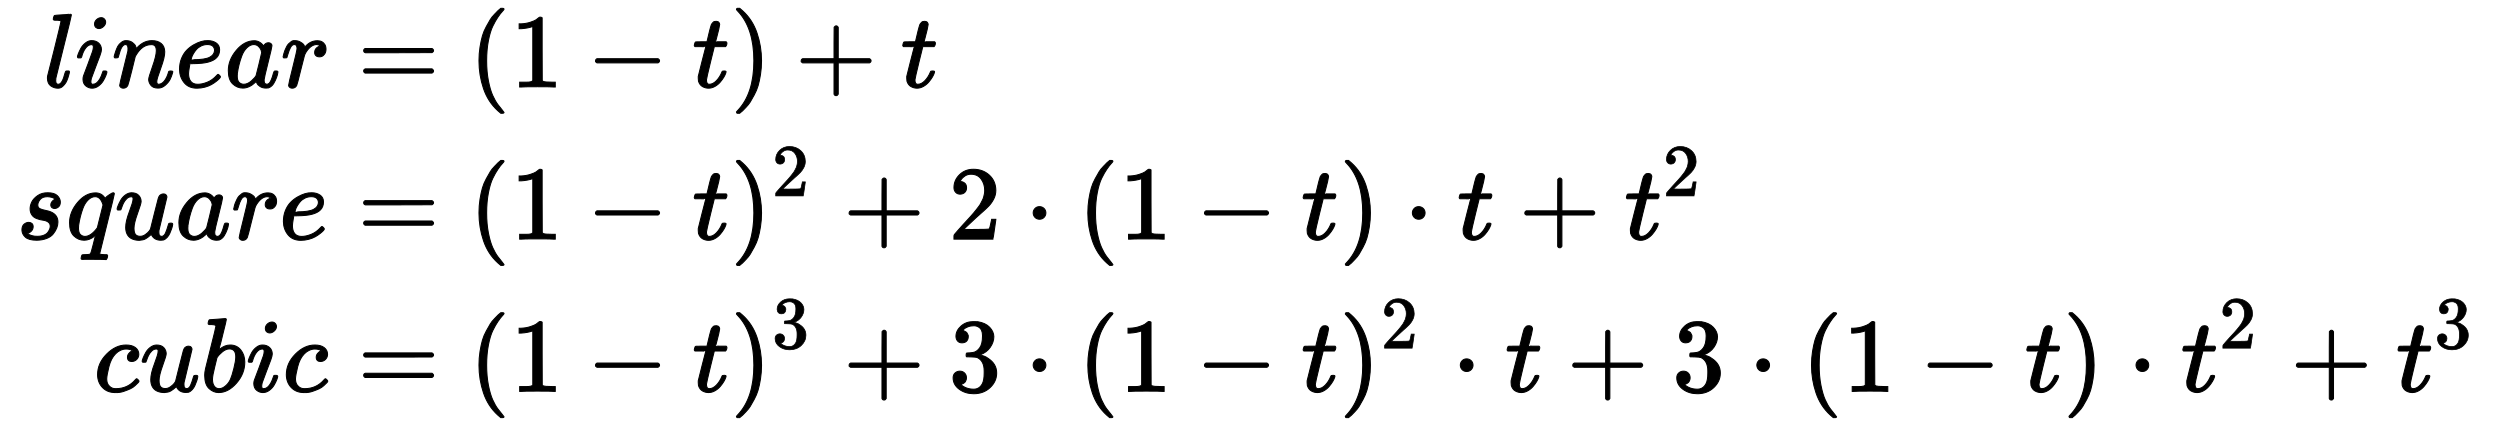
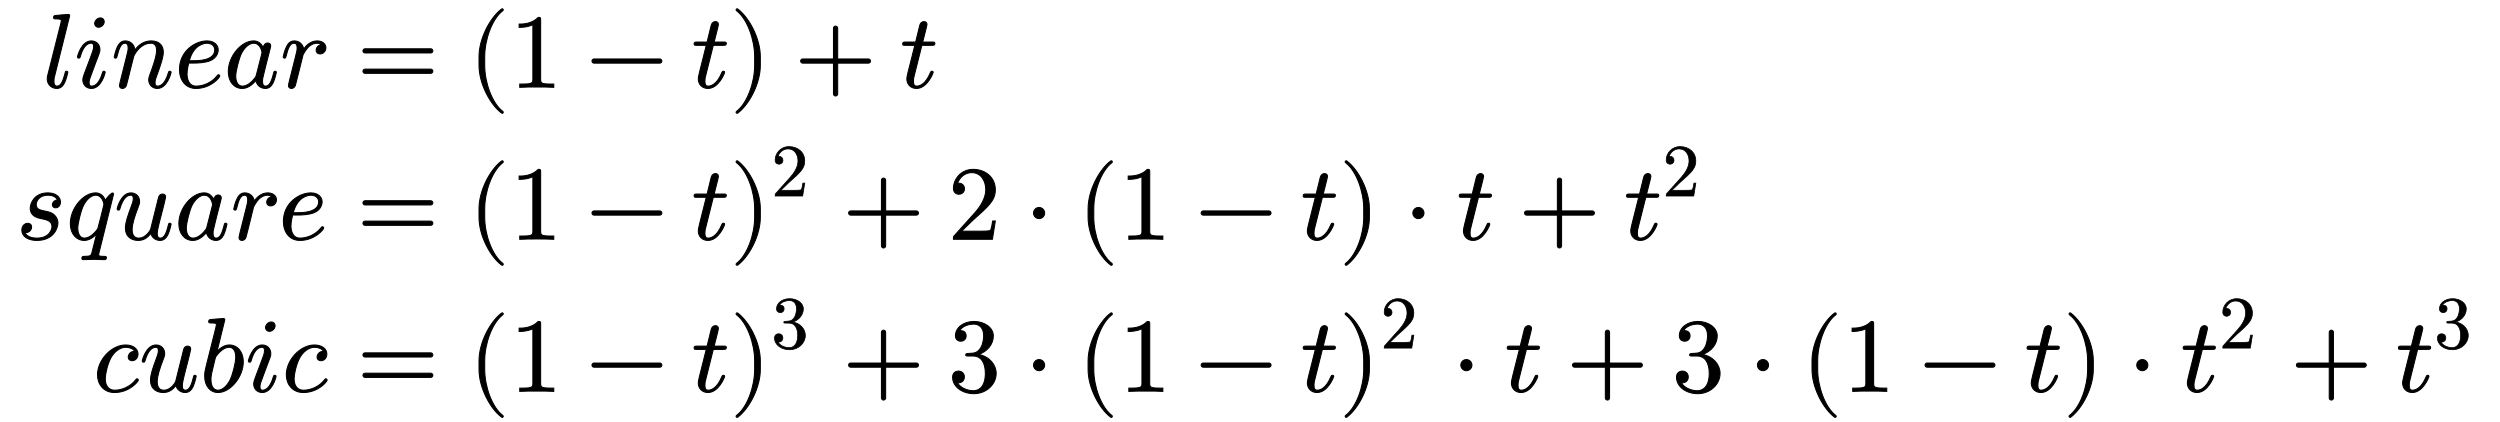
- <svg xmlns="http://www.w3.org/2000/svg" xmlns:xlink="http://www.w3.org/1999/xlink" width="55.333ex" height="9.333ex" style="vertical-align: -4.167ex; margin-left: 0ex; margin-right: 0ex; margin-bottom: 1px; margin-top: 1px;" viewBox="0 -2244.8 23826.9 3989.7">
+ <svg xmlns="http://www.w3.org/2000/svg" xmlns:xlink="http://www.w3.org/1999/xlink" width="55.333ex" height="9.333ex" style="vertical-align: -4ex; margin-left: 0ex; margin-right: 0ex; margin-bottom: 1px; margin-top: 1px;" viewBox="0 -2241.8 23818.9 3983.7">
  <defs>
-     <path stroke-width="10" id="E1-MJMATHI-6C" d="M117 59Q117 26 142 26Q179 26 205 131Q211 151 215 152Q217 153 225 153H229Q238 153 241 153T246 151T248 144Q247 138 245 128T234 90T214 43T183 6T137 -11Q101 -11 70 11T38 85Q38 97 39 102L104 360Q167 615 167 623Q167 626 166 628T162 632T157 634T149 635T141 636T132 637T122 637Q112 637 109 637T101 638T95 641T94 647Q94 649 96 661Q101 680 107 682T179 688Q194 689 213 690T243 693T254 694Q266 694 266 686Q266 675 193 386T118 83Q118 81 118 75T117 65V59Z" />
-     <path stroke-width="10" id="E1-MJMATHI-69" d="M184 600Q184 624 203 642T247 661Q265 661 277 649T290 619Q290 596 270 577T226 557Q211 557 198 567T184 600ZM21 287Q21 295 30 318T54 369T98 420T158 442Q197 442 223 419T250 357Q250 340 236 301T196 196T154 83Q149 61 149 51Q149 26 166 26Q175 26 185 29T208 43T235 78T260 137Q263 149 265 151T282 153Q302 153 302 143Q302 135 293 112T268 61T223 11T161 -11Q129 -11 102 10T74 74Q74 91 79 106T122 220Q160 321 166 341T173 380Q173 404 156 404H154Q124 404 99 371T61 287Q60 286 59 284T58 281T56 279T53 278T49 278T41 278H27Q21 284 21 287Z" />
-     <path stroke-width="10" id="E1-MJMATHI-6E" d="M21 287Q22 293 24 303T36 341T56 388T89 425T135 442Q171 442 195 424T225 390T231 369Q231 367 232 367L243 378Q304 442 382 442Q436 442 469 415T503 336T465 179T427 52Q427 26 444 26Q450 26 453 27Q482 32 505 65T540 145Q542 153 560 153Q580 153 580 145Q580 144 576 130Q568 101 554 73T508 17T439 -10Q392 -10 371 17T350 73Q350 92 386 193T423 345Q423 404 379 404H374Q288 404 229 303L222 291L189 157Q156 26 151 16Q138 -11 108 -11Q95 -11 87 -5T76 7T74 17Q74 30 112 180T152 343Q153 348 153 366Q153 405 129 405Q91 405 66 305Q60 285 60 284Q58 278 41 278H27Q21 284 21 287Z" />
-     <path stroke-width="10" id="E1-MJMATHI-65" d="M39 168Q39 225 58 272T107 350T174 402T244 433T307 442H310Q355 442 388 420T421 355Q421 265 310 237Q261 224 176 223Q139 223 138 221Q138 219 132 186T125 128Q125 81 146 54T209 26T302 45T394 111Q403 121 406 121Q410 121 419 112T429 98T420 82T390 55T344 24T281 -1T205 -11Q126 -11 83 42T39 168ZM373 353Q367 405 305 405Q272 405 244 391T199 357T170 316T154 280T149 261Q149 260 169 260Q282 260 327 284T373 353Z" />
-     <path stroke-width="10" id="E1-MJMATHI-61" d="M33 157Q33 258 109 349T280 441Q331 441 370 392Q386 422 416 422Q429 422 439 414T449 394Q449 381 412 234T374 68Q374 43 381 35T402 26Q411 27 422 35Q443 55 463 131Q469 151 473 152Q475 153 483 153H487Q506 153 506 144Q506 138 501 117T481 63T449 13Q436 0 417 -8Q409 -10 393 -10Q359 -10 336 5T306 36L300 51Q299 52 296 50Q294 48 292 46Q233 -10 172 -10Q117 -10 75 30T33 157ZM351 328Q351 334 346 350T323 385T277 405Q242 405 210 374T160 293Q131 214 119 129Q119 126 119 118T118 106Q118 61 136 44T179 26Q217 26 254 59T298 110Q300 114 325 217T351 328Z" />
-     <path stroke-width="10" id="E1-MJMATHI-72" d="M21 287Q22 290 23 295T28 317T38 348T53 381T73 411T99 433T132 442Q161 442 183 430T214 408T225 388Q227 382 228 382T236 389Q284 441 347 441H350Q398 441 422 400Q430 381 430 363Q430 333 417 315T391 292T366 288Q346 288 334 299T322 328Q322 376 378 392Q356 405 342 405Q286 405 239 331Q229 315 224 298T190 165Q156 25 151 16Q138 -11 108 -11Q95 -11 87 -5T76 7T74 17Q74 30 114 189T154 366Q154 405 128 405Q107 405 92 377T68 316T57 280Q55 278 41 278H27Q21 284 21 287Z" />
-     <path stroke-width="10" id="E1-MJMAIN-3D" d="M56 347Q56 360 70 367H707Q722 359 722 347Q722 336 708 328L390 327H72Q56 332 56 347ZM56 153Q56 168 72 173H708Q722 163 722 153Q722 140 707 133H70Q56 140 56 153Z" />
-     <path stroke-width="10" id="E1-MJMAIN-28" d="M94 250Q94 319 104 381T127 488T164 576T202 643T244 695T277 729T302 750H315H319Q333 750 333 741Q333 738 316 720T275 667T226 581T184 443T167 250T184 58T225 -81T274 -167T316 -220T333 -241Q333 -250 318 -250H315H302L274 -226Q180 -141 137 -14T94 250Z" />
-     <path stroke-width="10" id="E1-MJMAIN-31" d="M213 578L200 573Q186 568 160 563T102 556H83V602H102Q149 604 189 617T245 641T273 663Q275 666 285 666Q294 666 302 660V361L303 61Q310 54 315 52T339 48T401 46H427V0H416Q395 3 257 3Q121 3 100 0H88V46H114Q136 46 152 46T177 47T193 50T201 52T207 57T213 61V578Z" />
-     <path stroke-width="10" id="E1-MJMAIN-2212" d="M84 237T84 250T98 270H679Q694 262 694 250T679 230H98Q84 237 84 250Z" />
-     <path stroke-width="10" id="E1-MJMATHI-74" d="M26 385Q19 392 19 395Q19 399 22 411T27 425Q29 430 36 430T87 431H140L159 511Q162 522 166 540T173 566T179 586T187 603T197 615T211 624T229 626Q247 625 254 615T261 596Q261 589 252 549T232 470L222 433Q222 431 272 431H323Q330 424 330 420Q330 398 317 385H210L174 240Q135 80 135 68Q135 26 162 26Q197 26 230 60T283 144Q285 150 288 151T303 153H307Q322 153 322 145Q322 142 319 133Q314 117 301 95T267 48T216 6T155 -11Q125 -11 98 4T59 56Q57 64 57 83V101L92 241Q127 382 128 383Q128 385 77 385H26Z" />
-     <path stroke-width="10" id="E1-MJMAIN-29" d="M60 749L64 750Q69 750 74 750H86L114 726Q208 641 251 514T294 250Q294 182 284 119T261 12T224 -76T186 -143T145 -194T113 -227T90 -246Q87 -249 86 -250H74Q66 -250 63 -250T58 -247T55 -238Q56 -237 66 -225Q221 -64 221 250T66 725Q56 737 55 738Q55 746 60 749Z" />
-     <path stroke-width="10" id="E1-MJMAIN-2B" d="M56 237T56 250T70 270H369V420L370 570Q380 583 389 583Q402 583 409 568V270H707Q722 262 722 250T707 230H409V-68Q401 -82 391 -82H389H387Q375 -82 369 -68V230H70Q56 237 56 250Z" />
-     <path stroke-width="10" id="E1-MJMATHI-73" d="M131 289Q131 321 147 354T203 415T300 442Q362 442 390 415T419 355Q419 323 402 308T364 292Q351 292 340 300T328 326Q328 342 337 354T354 372T367 378Q368 378 368 379Q368 382 361 388T336 399T297 405Q249 405 227 379T204 326Q204 301 223 291T278 274T330 259Q396 230 396 163Q396 135 385 107T352 51T289 7T195 -10Q118 -10 86 19T53 87Q53 126 74 143T118 160Q133 160 146 151T160 120Q160 94 142 76T111 58Q109 57 108 57T107 55Q108 52 115 47T146 34T201 27Q237 27 263 38T301 66T318 97T323 122Q323 150 302 164T254 181T195 196T148 231Q131 256 131 289Z" />
-     <path stroke-width="10" id="E1-MJMATHI-71" d="M33 157Q33 258 109 349T280 441Q340 441 372 389Q373 390 377 395T388 406T404 418Q438 442 450 442Q454 442 457 439T460 434Q460 425 391 149Q320 -135 320 -139Q320 -147 365 -148H390Q396 -156 396 -157T393 -175Q389 -188 383 -194H370Q339 -192 262 -192Q234 -192 211 -192T174 -192T157 -193Q143 -193 143 -185Q143 -182 145 -170Q149 -154 152 -151T172 -148Q220 -148 230 -141Q238 -136 258 -53T279 32Q279 33 272 29Q224 -10 172 -10Q117 -10 75 30T33 157ZM352 326Q329 405 277 405Q242 405 210 374T160 293Q131 214 119 129Q119 126 119 118T118 106Q118 61 136 44T179 26Q233 26 290 98L298 109L352 326Z" />
-     <path stroke-width="10" id="E1-MJMATHI-75" d="M21 287Q21 295 30 318T55 370T99 420T158 442Q204 442 227 417T250 358Q250 340 216 246T182 105Q182 62 196 45T238 27T291 44T328 78L339 95Q341 99 377 247Q407 367 413 387T427 416Q444 431 463 431Q480 431 488 421T496 402L420 84Q419 79 419 68Q419 43 426 35T447 26Q469 29 482 57T512 145Q514 153 532 153Q551 153 551 144Q550 139 549 130T540 98T523 55T498 17T462 -8Q454 -10 438 -10Q372 -10 347 46Q345 45 336 36T318 21T296 6T267 -6T233 -11Q189 -11 155 7Q103 38 103 113Q103 170 138 262T173 379Q173 380 173 381Q173 390 173 393T169 400T158 404H154Q131 404 112 385T82 344T65 302T57 280Q55 278 41 278H27Q21 284 21 287Z" />
-     <path stroke-width="10" id="E1-MJMAIN-32" d="M109 429Q82 429 66 447T50 491Q50 562 103 614T235 666Q326 666 387 610T449 465Q449 422 429 383T381 315T301 241Q265 210 201 149L142 93L218 92Q375 92 385 97Q392 99 409 186V189H449V186Q448 183 436 95T421 3V0H50V19V31Q50 38 56 46T86 81Q115 113 136 137Q145 147 170 174T204 211T233 244T261 278T284 308T305 340T320 369T333 401T340 431T343 464Q343 527 309 573T212 619Q179 619 154 602T119 569T109 550Q109 549 114 549Q132 549 151 535T170 489Q170 464 154 447T109 429Z" />
-     <path stroke-width="10" id="E1-MJMAIN-22C5" d="M78 250Q78 274 95 292T138 310Q162 310 180 294T199 251Q199 226 182 208T139 190T96 207T78 250Z" />
-     <path stroke-width="10" id="E1-MJMATHI-63" d="M34 159Q34 268 120 355T306 442Q362 442 394 418T427 355Q427 326 408 306T360 285Q341 285 330 295T319 325T330 359T352 380T366 386H367Q367 388 361 392T340 400T306 404Q276 404 249 390Q228 381 206 359Q162 315 142 235T121 119Q121 73 147 50Q169 26 205 26H209Q321 26 394 111Q403 121 406 121Q410 121 419 112T429 98T420 83T391 55T346 25T282 0T202 -11Q127 -11 81 37T34 159Z" />
-     <path stroke-width="10" id="E1-MJMATHI-62" d="M73 647Q73 657 77 670T89 683Q90 683 161 688T234 694Q246 694 246 685T212 542Q204 508 195 472T180 418L176 399Q176 396 182 402Q231 442 283 442Q345 442 383 396T422 280Q422 169 343 79T173 -11Q123 -11 82 27T40 150V159Q40 180 48 217T97 414Q147 611 147 623T109 637Q104 637 101 637H96Q86 637 83 637T76 640T73 647ZM336 325V331Q336 405 275 405Q258 405 240 397T207 376T181 352T163 330L157 322L136 236Q114 150 114 114Q114 66 138 42Q154 26 178 26Q211 26 245 58Q270 81 285 114T318 219Q336 291 336 325Z" />
-     <path stroke-width="10" id="E1-MJMAIN-33" d="M127 463Q100 463 85 480T69 524Q69 579 117 622T233 665Q268 665 277 664Q351 652 390 611T430 522Q430 470 396 421T302 350L299 348Q299 347 308 345T337 336T375 315Q457 262 457 175Q457 96 395 37T238 -22Q158 -22 100 21T42 130Q42 158 60 175T105 193Q133 193 151 175T169 130Q169 119 166 110T159 94T148 82T136 74T126 70T118 67L114 66Q165 21 238 21Q293 21 321 74Q338 107 338 175V195Q338 290 274 322Q259 328 213 329L171 330L168 332Q166 335 166 348Q166 366 174 366Q202 366 232 371Q266 376 294 413T322 525V533Q322 590 287 612Q265 626 240 626Q208 626 181 615T143 592T132 580H135Q138 579 143 578T153 573T165 566T175 555T183 540T186 520Q186 498 172 481T127 463Z" />
+     <path stroke-width="10" id="E1-LATINMODERNNORMAL-1D459" d="M258 683l-144 -578c-5 -19 -6 -24 -6 -48c0 -14 0 -46 30 -46c40 0 59 59 76 124c3 14 4 18 14 18c3 0 12 0 12 -10c0 0 -12 -60 -30 -98c-17 -36 -42 -56 -75 -56c-47 0 -91 35 -91 92c0 16 2 23 5 34l126 500l3 20c0 8 -1 17 -49 17c-15 0 -25 0 -25 11 c0 19 11 20 19 21c26 2 99 10 122 10c13 0 13 -11 13 -11Z" />
+     <path stroke-width="10" id="E1-LATINMODERNNORMAL-1D456" d="M284 625c0 -30 -30 -53 -53 -53c-24 0 -38 17 -38 36c0 27 27 53 54 53c23 0 37 -16 37 -36zM293 143c0 -9 -37 -154 -131 -154c-48 0 -82 35 -82 82c0 21 13 54 23 80c16 43 61 159 69 185c4 10 11 31 11 52c0 32 -17 32 -25 32c-34 0 -74 -30 -101 -124 c-5 -16 -6 -18 -16 -18c0 0 -12 0 -12 10c0 9 38 154 132 154c50 0 82 -37 82 -82c0 -19 -5 -33 -13 -53c-10 -27 -10 -29 -22 -58l-39 -105c-23 -61 -29 -75 -29 -100c0 -23 7 -33 24 -33c51 0 84 61 102 124c5 15 5 18 15 18c3 0 12 0 12 -10Z" />
+     <path stroke-width="10" id="E1-LATINMODERNNORMAL-1D45B" d="M571 143c0 -8 -37 -154 -131 -154c-47 0 -82 35 -82 82c0 11 1 23 10 46c16 43 65 171 65 233c0 33 -9 70 -54 70c-95 0 -148 -91 -163 -122l-13 -50c-5 -23 -11 -45 -17 -67l-22 -90c-6 -25 -18 -72 -19 -74c-7 -20 -25 -28 -37 -28c-15 0 -29 9 -29 27c0 5 6 28 9 43 l58 231c13 52 16 63 16 84c0 33 -11 46 -31 46c-36 0 -56 -48 -73 -119c-6 -22 -7 -23 -17 -23c0 0 -12 0 -12 10c0 4 14 63 30 97c10 18 29 57 75 57s87 -31 92 -87c17 23 66 87 156 87c72 0 115 -40 115 -107c0 -57 -42 -167 -61 -220c-9 -22 -18 -46 -18 -71 c0 -23 7 -33 24 -33c49 0 82 56 102 124c5 15 5 18 15 18c3 0 12 0 12 -10Z" />
+     <path stroke-width="10" id="E1-LATINMODERNNORMAL-1D452" d="M430 107c0 -12 -84 -118 -227 -118c-98 0 -157 79 -157 181c0 175 151 272 262 272c69 0 107 -41 107 -85c0 -14 -5 -73 -75 -103c-50 -21 -124 -23 -153 -23h-53c-15 -61 -16 -92 -16 -104c0 -32 9 -116 87 -116c12 0 121 0 200 99c6 8 8 10 13 10c6 0 12 -7 12 -13z M382 357c0 34 -27 63 -74 63c-26 0 -129 -15 -168 -167h41c41 0 201 0 201 104Z" />
+     <path stroke-width="10" id="E1-LATINMODERNNORMAL-1D44E" d="M498 143c0 0 -13 -63 -30 -99c-16 -32 -39 -55 -74 -55c-48 0 -83 33 -91 75c-60 -71 -110 -75 -130 -75c-78 0 -133 66 -133 160c0 146 124 293 241 293c45 0 74 -27 92 -64c3 22 18 44 42 44c17 0 29 -10 29 -27c0 -4 0 -6 -7 -34l-36 -140l-22 -90 c-11 -44 -13 -52 -13 -74c0 -20 3 -46 30 -46c41 0 59 59 76 124c3 14 4 18 14 18c3 0 12 0 12 -10zM361 332c0 6 -14 88 -79 88c-40 0 -85 -37 -116 -96c-23 -46 -55 -169 -55 -219c0 -39 14 -94 64 -94c28 0 69 16 113 71c15 17 15 19 20 37l50 196c1 5 3 11 3 17Z" />
+     <path stroke-width="10" id="E1-LATINMODERNNORMAL-1D45F" d="M436 377c0 -36 -28 -59 -55 -59s-38 19 -38 35c0 26 22 50 52 55c0 0 -16 12 -42 12c-43 0 -72 -26 -80 -33c-24 -22 -52 -69 -56 -82l-32 -130c-4 -18 -38 -154 -40 -158c-7 -20 -25 -28 -37 -28c-15 0 -29 9 -29 27c0 5 6 28 9 43l58 231c13 52 16 63 16 84 c0 38 -14 46 -31 46c-36 0 -56 -48 -73 -119c-6 -22 -7 -23 -17 -23c0 0 -12 0 -12 10c0 3 13 63 31 97c9 18 28 57 74 57c47 0 83 -32 91 -77c19 28 63 77 128 77c51 0 83 -30 83 -65Z" />
+     <path stroke-width="10" id="E1-LATINMODERNMAIN-3D" d="M722 347c0 -11 -9 -20 -20 -20h-626c-11 0 -20 9 -20 20s9 20 20 20h626c11 0 20 -9 20 -20zM722 153c0 -11 -9 -20 -20 -20h-626c-11 0 -20 9 -20 20s9 20 20 20h626c11 0 20 -9 20 -20Z" />
+     <path stroke-width="10" id="E1-LATINMODERNMAIN-28" d="M332 -238c0 -5 -5 -10 -10 -10c-2 0 -4 1 -6 2c-110 83 -215 283 -215 454v84c0 171 105 371 215 454c2 1 4 2 6 2c5 0 10 -5 10 -10c0 -3 -2 -6 -4 -8c-104 -78 -173 -278 -173 -438v-84c0 -160 69 -360 173 -438c2 -2 4 -5 4 -8Z" />
+     <path stroke-width="10" id="E1-LATINMODERNMAIN-31" d="M419 0c-35 3 -122 3 -162 3s-127 0 -162 -3v31h32c90 0 93 12 93 48v518c-52 -26 -111 -26 -131 -26v31c32 0 120 0 182 64c23 0 23 -2 23 -26v-561c0 -37 3 -48 93 -48h32v-31Z" />
+     <path stroke-width="10" id="E1-LATINMODERNMAIN-2212" d="M722 250c0 -11 -9 -20 -20 -20h-626c-11 0 -20 9 -20 20s9 20 20 20h626c11 0 20 -9 20 -20Z" />
+     <path stroke-width="10" id="E1-LATINMODERNNORMAL-1D461" d="M330 420c0 -20 -10 -20 -30 -20h-94l-74 -295c-4 -17 -6 -24 -6 -48c0 -33 10 -46 31 -46c34 0 87 24 130 128c5 11 6 14 15 14c4 0 12 0 12 -10c0 -8 -57 -154 -159 -154c-54 0 -92 38 -92 92c0 18 4 35 76 319h-88c-20 0 -28 0 -28 12c0 19 10 19 30 19h94l39 159 c9 35 37 36 40 36c17 0 29 -10 29 -27c0 -6 -5 -26 -41 -168h88c18 0 28 0 28 -11Z" />
+     <path stroke-width="10" id="E1-LATINMODERNMAIN-29" d="M288 208c0 -171 -105 -371 -215 -454c-2 -1 -4 -2 -6 -2c-5 0 -10 5 -10 10c0 3 2 6 4 8c104 78 173 278 173 438v84c0 160 -69 360 -173 438c-2 2 -4 5 -4 8c0 5 5 10 10 10c2 0 4 -1 6 -2c110 -83 215 -283 215 -454v-84Z" />
+     <path stroke-width="10" id="E1-LATINMODERNMAIN-2B" d="M722 250c0 -11 -9 -20 -20 -20h-293v-293c0 -11 -9 -20 -20 -20s-20 9 -20 20v293h-293c-11 0 -20 9 -20 20s9 20 20 20h293v293c0 11 9 20 20 20s20 -9 20 -20v-293h293c11 0 20 -9 20 -20Z" />
+     <path stroke-width="10" id="E1-LATINMODERNNORMAL-1D460" d="M420 356c0 -39 -24 -56 -46 -56s-31 15 -31 29c0 22 20 44 48 45c-15 39 -65 46 -90 46c-88 0 -112 -61 -112 -90c0 -45 40 -52 76 -60c44 -9 73 -14 100 -42c12 -12 31 -37 31 -73c0 -45 -39 -166 -201 -166c-86 0 -143 40 -143 97c0 45 30 66 56 66c21 0 37 -12 37 -35 c0 -28 -25 -58 -63 -53c23 -53 100 -53 114 -53c120 0 143 84 143 110c0 55 -52 66 -104 76c-29 6 -103 21 -103 99c0 44 37 146 169 146c76 0 119 -41 119 -86Z" />
+     <path stroke-width="10" id="E1-LATINMODERNNORMAL-1D45E" d="M452 431l-138 -556c-2 -9 -4 -15 -4 -22c0 -9 0 -16 48 -16c16 0 26 0 26 -11c0 -20 -13 -20 -18 -20c-33 0 -69 3 -103 3c-33 0 -68 -3 -100 -3c-13 0 -13 11 -13 11c0 20 10 20 23 20c56 1 64 5 72 33l45 179c-36 -36 -75 -60 -118 -60c-73 0 -132 62 -132 160 c0 145 123 293 241 293c32 0 71 -16 93 -70c17 29 57 69 68 69c7 0 10 -6 10 -10zM360 332c0 7 -14 88 -79 88c-41 0 -93 -42 -124 -116c-17 -42 -46 -151 -46 -199c0 -17 4 -94 64 -94c56 0 112 64 127 92c3 4 58 223 58 229Z" />
+     <path stroke-width="10" id="E1-LATINMODERNNORMAL-1D462" d="M543 143c0 0 -13 -63 -30 -99c-16 -32 -39 -55 -74 -55c-43 0 -78 26 -89 67c-17 -22 -53 -67 -119 -67c-54 0 -123 25 -123 120c0 49 21 111 58 210c6 15 17 44 17 68c0 32 -16 33 -25 33c-38 0 -76 -37 -101 -124c-5 -16 -6 -18 -16 -18c0 0 -12 0 -12 10 c0 9 37 154 132 154c50 0 82 -37 82 -82c0 -19 -5 -33 -17 -63c-26 -69 -54 -148 -54 -204c0 -37 10 -82 62 -82c73 0 113 80 114 84l75 301c8 34 34 35 39 35c15 0 29 -9 29 -27c0 -6 -10 -44 -15 -67c-4 -15 -14 -53 -17 -68l-28 -108c-8 -35 -20 -82 -20 -104 c0 -33 10 -46 31 -46c42 0 61 68 75 124c3 14 4 18 14 18c3 0 12 0 12 -10Z" />
+     <path stroke-width="10" id="E1-LATINMODERNMAIN-32" d="M449 174l-28 -174h-371c0 24 0 26 11 37l192 214c55 62 105 141 105 221c0 82 -43 163 -134 163c-58 0 -112 -37 -135 -102c3 1 5 1 13 1c35 0 53 -26 53 -52c0 -41 -35 -53 -52 -53c-3 0 -53 0 -53 56c0 89 74 181 187 181c122 0 212 -80 212 -194 c0 -100 -60 -154 -216 -292l-106 -103h180c22 0 88 0 95 8c10 15 17 59 22 89h25Z" />
+     <path stroke-width="10" id="E1-LATINMODERNMAIN-22C5" d="M192 250c0 -29 -24 -53 -53 -53s-53 24 -53 53s24 53 53 53s53 -24 53 -53Z" />
+     <path stroke-width="10" id="E1-LATINMODERNNORMAL-1D450" d="M430 107c0 -12 -84 -118 -227 -118c-104 0 -162 79 -162 169c0 141 133 284 268 284c71 0 118 -37 118 -86c0 -40 -27 -64 -56 -64c-19 0 -37 11 -37 35c0 7 2 24 18 39c14 14 28 14 44 14c-14 27 -52 40 -86 40c-55 0 -110 -43 -141 -100c-34 -62 -54 -159 -54 -200 c0 -60 27 -109 90 -109c12 0 121 0 200 99c6 8 8 10 13 10c6 0 12 -7 12 -13Z" />
+     <path stroke-width="10" id="E1-LATINMODERNNORMAL-1D44F" d="M415 282c0 -144 -123 -293 -241 -293c-74 0 -127 62 -127 157c0 35 4 51 16 101l82 326c5 21 14 55 14 62c0 10 -2 17 -50 17c-15 0 -24 0 -24 12c0 18 11 19 19 20c26 2 99 10 122 10c13 0 13 -11 13 -11l-74 -301c30 31 71 60 117 60c80 0 133 -69 133 -160zM343 326 c0 64 -27 94 -63 94c-26 0 -71 -15 -120 -80c-9 -11 -9 -13 -15 -35l-22 -92c-16 -63 -16 -82 -16 -101c0 -74 33 -101 67 -101c39 0 85 36 118 103c18 38 51 153 51 212Z" />
+     <path stroke-width="10" id="E1-LATINMODERNMAIN-33" d="M457 171c0 -102 -91 -193 -213 -193c-109 0 -202 66 -202 157c0 44 32 58 56 58c29 0 56 -20 56 -56c0 -38 -31 -60 -66 -55c35 -59 110 -76 153 -76c44 0 113 29 113 165c0 98 -37 166 -119 166h-44c-17 0 -24 0 -24 11c0 10 7 11 15 12c7 0 31 2 39 3c25 1 59 4 89 52 c26 44 28 102 28 114c0 90 -55 112 -96 112c-36 0 -102 -13 -133 -62c15 0 62 0 62 -50c0 -29 -20 -51 -51 -51c-29 0 -51 19 -51 52c0 76 76 136 177 136c96 0 184 -56 184 -138c0 -79 -58 -149 -140 -176c104 -21 167 -99 167 -181Z" />
  </defs>
  <g stroke="currentColor" fill="currentColor" stroke-width="0" transform="matrix(1 0 0 -1 0 0)">
    <g transform="translate(167,0)">
      <g transform="translate(-11,0)">
-         <g transform="translate(258,1430)">
-           <use xlink:href="#E1-MJMATHI-6C" x="0" y="0" />
-           <use xlink:href="#E1-MJMATHI-69" x="303" y="0" />
-           <use xlink:href="#E1-MJMATHI-6E" x="653" y="0" />
-           <use xlink:href="#E1-MJMATHI-65" x="1258" y="0" />
-           <use xlink:href="#E1-MJMATHI-61" x="1729" y="0" />
-           <use xlink:href="#E1-MJMATHI-72" x="2263" y="0" />
+         <g transform="translate(250,1427)">
+           <use xlink:href="#E1-LATINMODERNNORMAL-1D459" x="0" y="0" />
+           <use xlink:href="#E1-LATINMODERNNORMAL-1D456" x="303" y="0" />
+           <use xlink:href="#E1-LATINMODERNNORMAL-1D45B" x="653" y="0" />
+           <use xlink:href="#E1-LATINMODERNNORMAL-1D452" x="1258" y="0" />
+           <use xlink:href="#E1-LATINMODERNNORMAL-1D44E" x="1729" y="0" />
+           <use xlink:href="#E1-LATINMODERNNORMAL-1D45F" x="2263" y="0" />
        </g>
-         <g transform="translate(0,-20)">
-           <use xlink:href="#E1-MJMATHI-73" x="0" y="0" />
-           <use xlink:href="#E1-MJMATHI-71" x="474" y="0" />
-           <use xlink:href="#E1-MJMATHI-75" x="939" y="0" />
-           <use xlink:href="#E1-MJMATHI-61" x="1516" y="0" />
-           <use xlink:href="#E1-MJMATHI-72" x="2050" y="0" />
-           <use xlink:href="#E1-MJMATHI-65" x="2506" y="0" />
+         <g transform="translate(0,-21)">
+           <use xlink:href="#E1-LATINMODERNNORMAL-1D460" x="0" y="0" />
+           <use xlink:href="#E1-LATINMODERNNORMAL-1D45E" x="474" y="0" />
+           <use xlink:href="#E1-LATINMODERNNORMAL-1D462" x="931" y="0" />
+           <use xlink:href="#E1-LATINMODERNNORMAL-1D44E" x="1508" y="0" />
+           <use xlink:href="#E1-LATINMODERNNORMAL-1D45F" x="2042" y="0" />
+           <use xlink:href="#E1-LATINMODERNNORMAL-1D452" x="2498" y="0" />
        </g>
-         <g transform="translate(740,-1471)">
-           <use xlink:href="#E1-MJMATHI-63" x="0" y="0" />
-           <use xlink:href="#E1-MJMATHI-75" x="438" y="0" />
-           <use xlink:href="#E1-MJMATHI-62" x="1015" y="0" />
-           <use xlink:href="#E1-MJMATHI-69" x="1449" y="0" />
-           <use xlink:href="#E1-MJMATHI-63" x="1799" y="0" />
+         <g transform="translate(732,-1470)">
+           <use xlink:href="#E1-LATINMODERNNORMAL-1D450" x="0" y="0" />
+           <use xlink:href="#E1-LATINMODERNNORMAL-1D462" x="438" y="0" />
+           <use xlink:href="#E1-LATINMODERNNORMAL-1D44F" x="1015" y="0" />
+           <use xlink:href="#E1-LATINMODERNNORMAL-1D456" x="1449" y="0" />
+           <use xlink:href="#E1-LATINMODERNNORMAL-1D450" x="1799" y="0" />
        </g>
      </g>
-       <g transform="translate(2966,0)">
-         <g transform="translate(0,1430)">
-           <use xlink:href="#E1-MJMAIN-3D" x="277" y="0" />
-           <use xlink:href="#E1-MJMAIN-28" x="1338" y="0" />
-           <use xlink:href="#E1-MJMAIN-31" x="1732" y="0" />
-           <use xlink:href="#E1-MJMAIN-2212" x="2459" y="0" />
-           <use xlink:href="#E1-MJMATHI-74" x="3465" y="0" />
-           <use xlink:href="#E1-MJMAIN-29" x="3831" y="0" />
-           <use xlink:href="#E1-MJMAIN-2B" x="4447" y="0" />
-           <use xlink:href="#E1-MJMATHI-74" x="5452" y="0" />
+       <g transform="translate(2958,0)">
+         <g transform="translate(0,1427)">
+           <use xlink:href="#E1-LATINMODERNMAIN-3D" x="277" y="0" />
+           <use xlink:href="#E1-LATINMODERNMAIN-28" x="1338" y="0" />
+           <use xlink:href="#E1-LATINMODERNMAIN-31" x="1732" y="0" />
+           <use xlink:href="#E1-LATINMODERNMAIN-2212" x="2459" y="0" />
+           <use xlink:href="#E1-LATINMODERNNORMAL-1D461" x="3465" y="0" />
+           <use xlink:href="#E1-LATINMODERNMAIN-29" x="3831" y="0" />
+           <use xlink:href="#E1-LATINMODERNMAIN-2B" x="4447" y="0" />
+           <use xlink:href="#E1-LATINMODERNNORMAL-1D461" x="5452" y="0" />
        </g>
-         <g transform="translate(0,-20)">
-           <use xlink:href="#E1-MJMAIN-3D" x="277" y="0" />
-           <use xlink:href="#E1-MJMAIN-28" x="1338" y="0" />
-           <use xlink:href="#E1-MJMAIN-31" x="1732" y="0" />
-           <use xlink:href="#E1-MJMAIN-2212" x="2459" y="0" />
-           <use xlink:href="#E1-MJMATHI-74" x="3465" y="0" />
+         <g transform="translate(0,-21)">
+           <use xlink:href="#E1-LATINMODERNMAIN-3D" x="277" y="0" />
+           <use xlink:href="#E1-LATINMODERNMAIN-28" x="1338" y="0" />
+           <use xlink:href="#E1-LATINMODERNMAIN-31" x="1732" y="0" />
+           <use xlink:href="#E1-LATINMODERNMAIN-2212" x="2459" y="0" />
+           <use xlink:href="#E1-LATINMODERNNORMAL-1D461" x="3465" y="0" />
          <g transform="translate(3831,0)">
-             <use xlink:href="#E1-MJMAIN-29" x="0" y="0" />
-             <use transform="scale(0.707)" xlink:href="#E1-MJMAIN-32" x="557" y="583" />
+             <use xlink:href="#E1-LATINMODERNMAIN-29" x="0" y="0" />
+             <use transform="scale(0.707)" xlink:href="#E1-LATINMODERNMAIN-32" x="557" y="583" />
          </g>
-           <use xlink:href="#E1-MJMAIN-2B" x="4904" y="0" />
-           <use xlink:href="#E1-MJMAIN-32" x="5909" y="0" />
-           <use xlink:href="#E1-MJMAIN-22C5" x="6636" y="0" />
-           <use xlink:href="#E1-MJMAIN-28" x="7141" y="0" />
-           <use xlink:href="#E1-MJMAIN-31" x="7535" y="0" />
-           <use xlink:href="#E1-MJMAIN-2212" x="8263" y="0" />
-           <use xlink:href="#E1-MJMATHI-74" x="9268" y="0" />
-           <use xlink:href="#E1-MJMAIN-29" x="9634" y="0" />
-           <use xlink:href="#E1-MJMAIN-22C5" x="10250" y="0" />
-           <use xlink:href="#E1-MJMATHI-74" x="10755" y="0" />
-           <use xlink:href="#E1-MJMAIN-2B" x="11344" y="0" />
+           <use xlink:href="#E1-LATINMODERNMAIN-2B" x="4904" y="0" />
+           <use xlink:href="#E1-LATINMODERNMAIN-32" x="5909" y="0" />
+           <use xlink:href="#E1-LATINMODERNMAIN-22C5" x="6636" y="0" />
+           <use xlink:href="#E1-LATINMODERNMAIN-28" x="7141" y="0" />
+           <use xlink:href="#E1-LATINMODERNMAIN-31" x="7535" y="0" />
+           <use xlink:href="#E1-LATINMODERNMAIN-2212" x="8263" y="0" />
+           <use xlink:href="#E1-LATINMODERNNORMAL-1D461" x="9268" y="0" />
+           <use xlink:href="#E1-LATINMODERNMAIN-29" x="9634" y="0" />
+           <use xlink:href="#E1-LATINMODERNMAIN-22C5" x="10250" y="0" />
+           <use xlink:href="#E1-LATINMODERNNORMAL-1D461" x="10755" y="0" />
+           <use xlink:href="#E1-LATINMODERNMAIN-2B" x="11344" y="0" />
          <g transform="translate(12349,0)">
-             <use xlink:href="#E1-MJMATHI-74" x="0" y="0" />
-             <use transform="scale(0.707)" xlink:href="#E1-MJMAIN-32" x="517" y="583" />
+             <use xlink:href="#E1-LATINMODERNNORMAL-1D461" x="0" y="0" />
+             <use transform="scale(0.707)" xlink:href="#E1-LATINMODERNMAIN-32" x="517" y="583" />
          </g>
        </g>
-         <g transform="translate(0,-1471)">
-           <use xlink:href="#E1-MJMAIN-3D" x="277" y="0" />
-           <use xlink:href="#E1-MJMAIN-28" x="1338" y="0" />
-           <use xlink:href="#E1-MJMAIN-31" x="1732" y="0" />
-           <use xlink:href="#E1-MJMAIN-2212" x="2459" y="0" />
-           <use xlink:href="#E1-MJMATHI-74" x="3465" y="0" />
+         <g transform="translate(0,-1470)">
+           <use xlink:href="#E1-LATINMODERNMAIN-3D" x="277" y="0" />
+           <use xlink:href="#E1-LATINMODERNMAIN-28" x="1338" y="0" />
+           <use xlink:href="#E1-LATINMODERNMAIN-31" x="1732" y="0" />
+           <use xlink:href="#E1-LATINMODERNMAIN-2212" x="2459" y="0" />
+           <use xlink:href="#E1-LATINMODERNNORMAL-1D461" x="3465" y="0" />
          <g transform="translate(3831,0)">
-             <use xlink:href="#E1-MJMAIN-29" x="0" y="0" />
-             <use transform="scale(0.707)" xlink:href="#E1-MJMAIN-33" x="557" y="583" />
+             <use xlink:href="#E1-LATINMODERNMAIN-29" x="0" y="0" />
+             <use transform="scale(0.707)" xlink:href="#E1-LATINMODERNMAIN-33" x="557" y="583" />
          </g>
-           <use xlink:href="#E1-MJMAIN-2B" x="4904" y="0" />
-           <use xlink:href="#E1-MJMAIN-33" x="5909" y="0" />
-           <use xlink:href="#E1-MJMAIN-22C5" x="6636" y="0" />
-           <use xlink:href="#E1-MJMAIN-28" x="7141" y="0" />
-           <use xlink:href="#E1-MJMAIN-31" x="7535" y="0" />
-           <use xlink:href="#E1-MJMAIN-2212" x="8263" y="0" />
-           <use xlink:href="#E1-MJMATHI-74" x="9268" y="0" />
+           <use xlink:href="#E1-LATINMODERNMAIN-2B" x="4904" y="0" />
+           <use xlink:href="#E1-LATINMODERNMAIN-33" x="5909" y="0" />
+           <use xlink:href="#E1-LATINMODERNMAIN-22C5" x="6636" y="0" />
+           <use xlink:href="#E1-LATINMODERNMAIN-28" x="7141" y="0" />
+           <use xlink:href="#E1-LATINMODERNMAIN-31" x="7535" y="0" />
+           <use xlink:href="#E1-LATINMODERNMAIN-2212" x="8263" y="0" />
+           <use xlink:href="#E1-LATINMODERNNORMAL-1D461" x="9268" y="0" />
          <g transform="translate(9634,0)">
-             <use xlink:href="#E1-MJMAIN-29" x="0" y="0" />
-             <use transform="scale(0.707)" xlink:href="#E1-MJMAIN-32" x="557" y="583" />
+             <use xlink:href="#E1-LATINMODERNMAIN-29" x="0" y="0" />
+             <use transform="scale(0.707)" xlink:href="#E1-LATINMODERNMAIN-32" x="557" y="583" />
          </g>
-           <use xlink:href="#E1-MJMAIN-22C5" x="10707" y="0" />
-           <use xlink:href="#E1-MJMATHI-74" x="11212" y="0" />
-           <use xlink:href="#E1-MJMAIN-2B" x="11801" y="0" />
-           <use xlink:href="#E1-MJMAIN-33" x="12806" y="0" />
-           <use xlink:href="#E1-MJMAIN-22C5" x="13533" y="0" />
-           <use xlink:href="#E1-MJMAIN-28" x="14038" y="0" />
-           <use xlink:href="#E1-MJMAIN-31" x="14432" y="0" />
-           <use xlink:href="#E1-MJMAIN-2212" x="15160" y="0" />
-           <use xlink:href="#E1-MJMATHI-74" x="16165" y="0" />
-           <use xlink:href="#E1-MJMAIN-29" x="16531" y="0" />
-           <use xlink:href="#E1-MJMAIN-22C5" x="17147" y="0" />
+           <use xlink:href="#E1-LATINMODERNMAIN-22C5" x="10707" y="0" />
+           <use xlink:href="#E1-LATINMODERNNORMAL-1D461" x="11212" y="0" />
+           <use xlink:href="#E1-LATINMODERNMAIN-2B" x="11801" y="0" />
+           <use xlink:href="#E1-LATINMODERNMAIN-33" x="12806" y="0" />
+           <use xlink:href="#E1-LATINMODERNMAIN-22C5" x="13533" y="0" />
+           <use xlink:href="#E1-LATINMODERNMAIN-28" x="14038" y="0" />
+           <use xlink:href="#E1-LATINMODERNMAIN-31" x="14432" y="0" />
+           <use xlink:href="#E1-LATINMODERNMAIN-2212" x="15160" y="0" />
+           <use xlink:href="#E1-LATINMODERNNORMAL-1D461" x="16165" y="0" />
+           <use xlink:href="#E1-LATINMODERNMAIN-29" x="16531" y="0" />
+           <use xlink:href="#E1-LATINMODERNMAIN-22C5" x="17147" y="0" />
          <g transform="translate(17652,0)">
-             <use xlink:href="#E1-MJMATHI-74" x="0" y="0" />
-             <use transform="scale(0.707)" xlink:href="#E1-MJMAIN-32" x="517" y="583" />
+             <use xlink:href="#E1-LATINMODERNNORMAL-1D461" x="0" y="0" />
+             <use transform="scale(0.707)" xlink:href="#E1-LATINMODERNMAIN-32" x="517" y="583" />
          </g>
-           <use xlink:href="#E1-MJMAIN-2B" x="18698" y="0" />
+           <use xlink:href="#E1-LATINMODERNMAIN-2B" x="18698" y="0" />
          <g transform="translate(19703,0)">
-             <use xlink:href="#E1-MJMATHI-74" x="0" y="0" />
-             <use transform="scale(0.707)" xlink:href="#E1-MJMAIN-33" x="517" y="583" />
+             <use xlink:href="#E1-LATINMODERNNORMAL-1D461" x="0" y="0" />
+             <use transform="scale(0.707)" xlink:href="#E1-LATINMODERNMAIN-33" x="517" y="583" />
          </g>
        </g>
      </g>
    </g>
  </g>
</svg>
